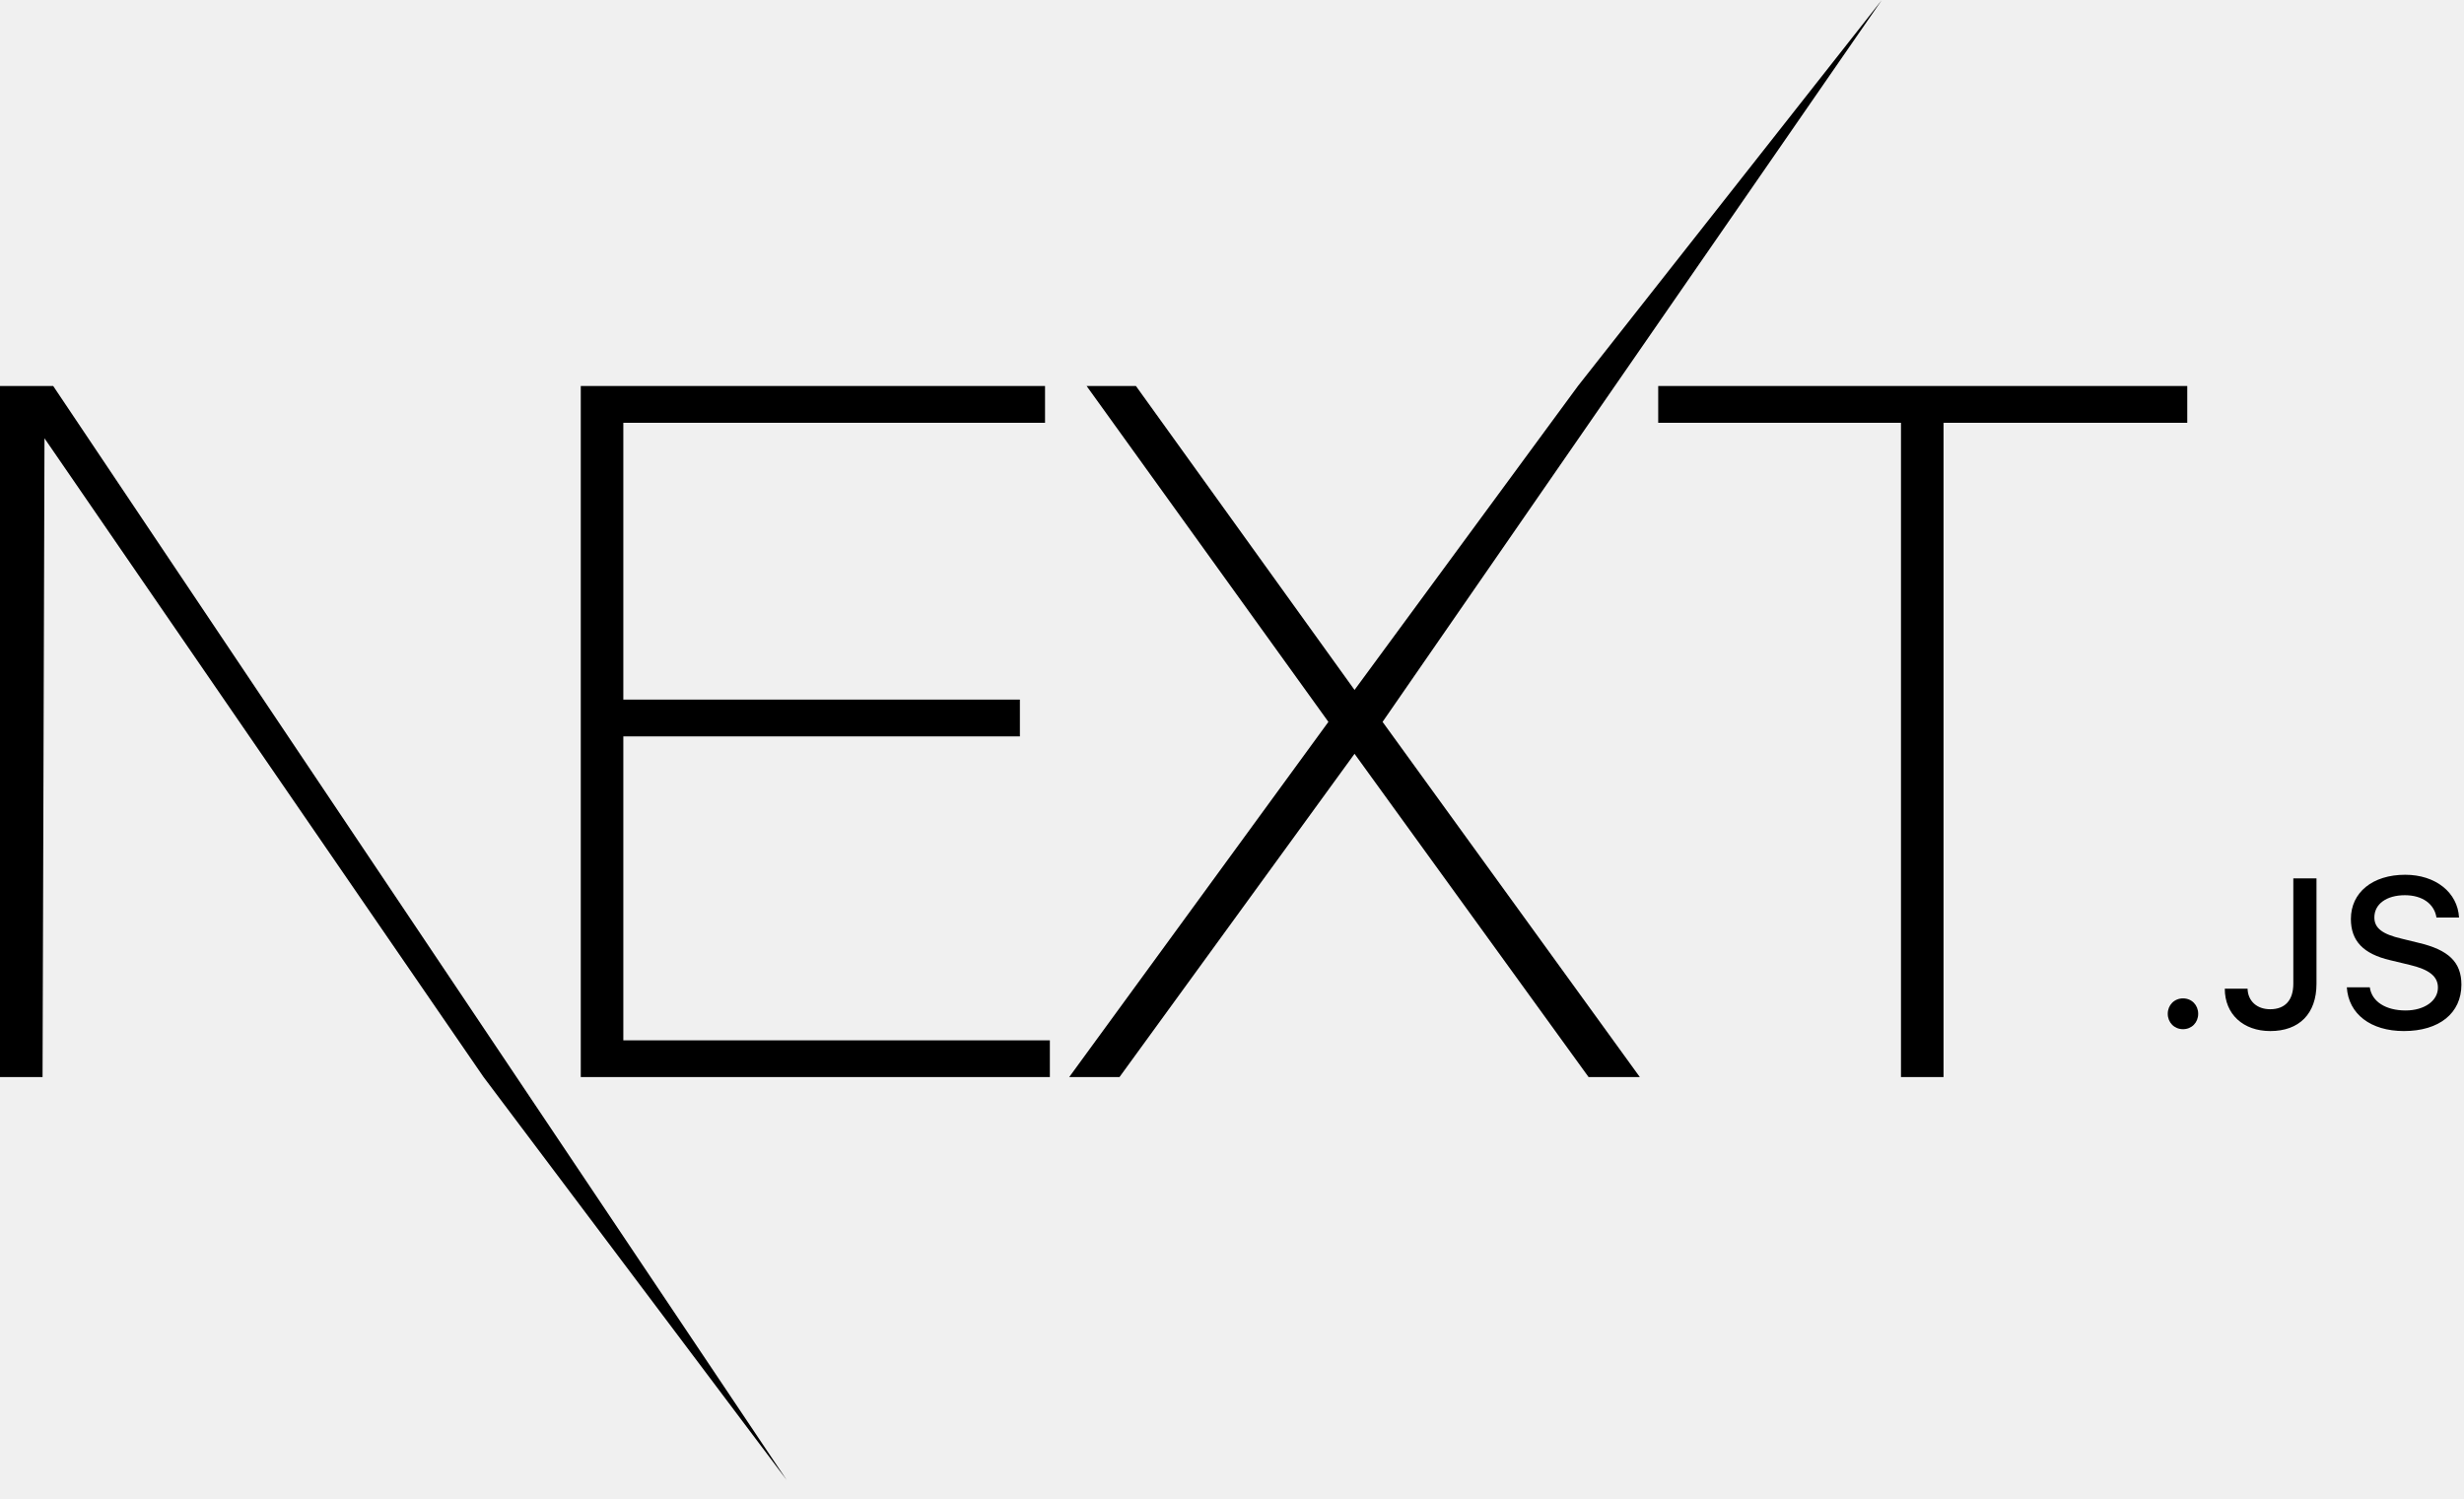
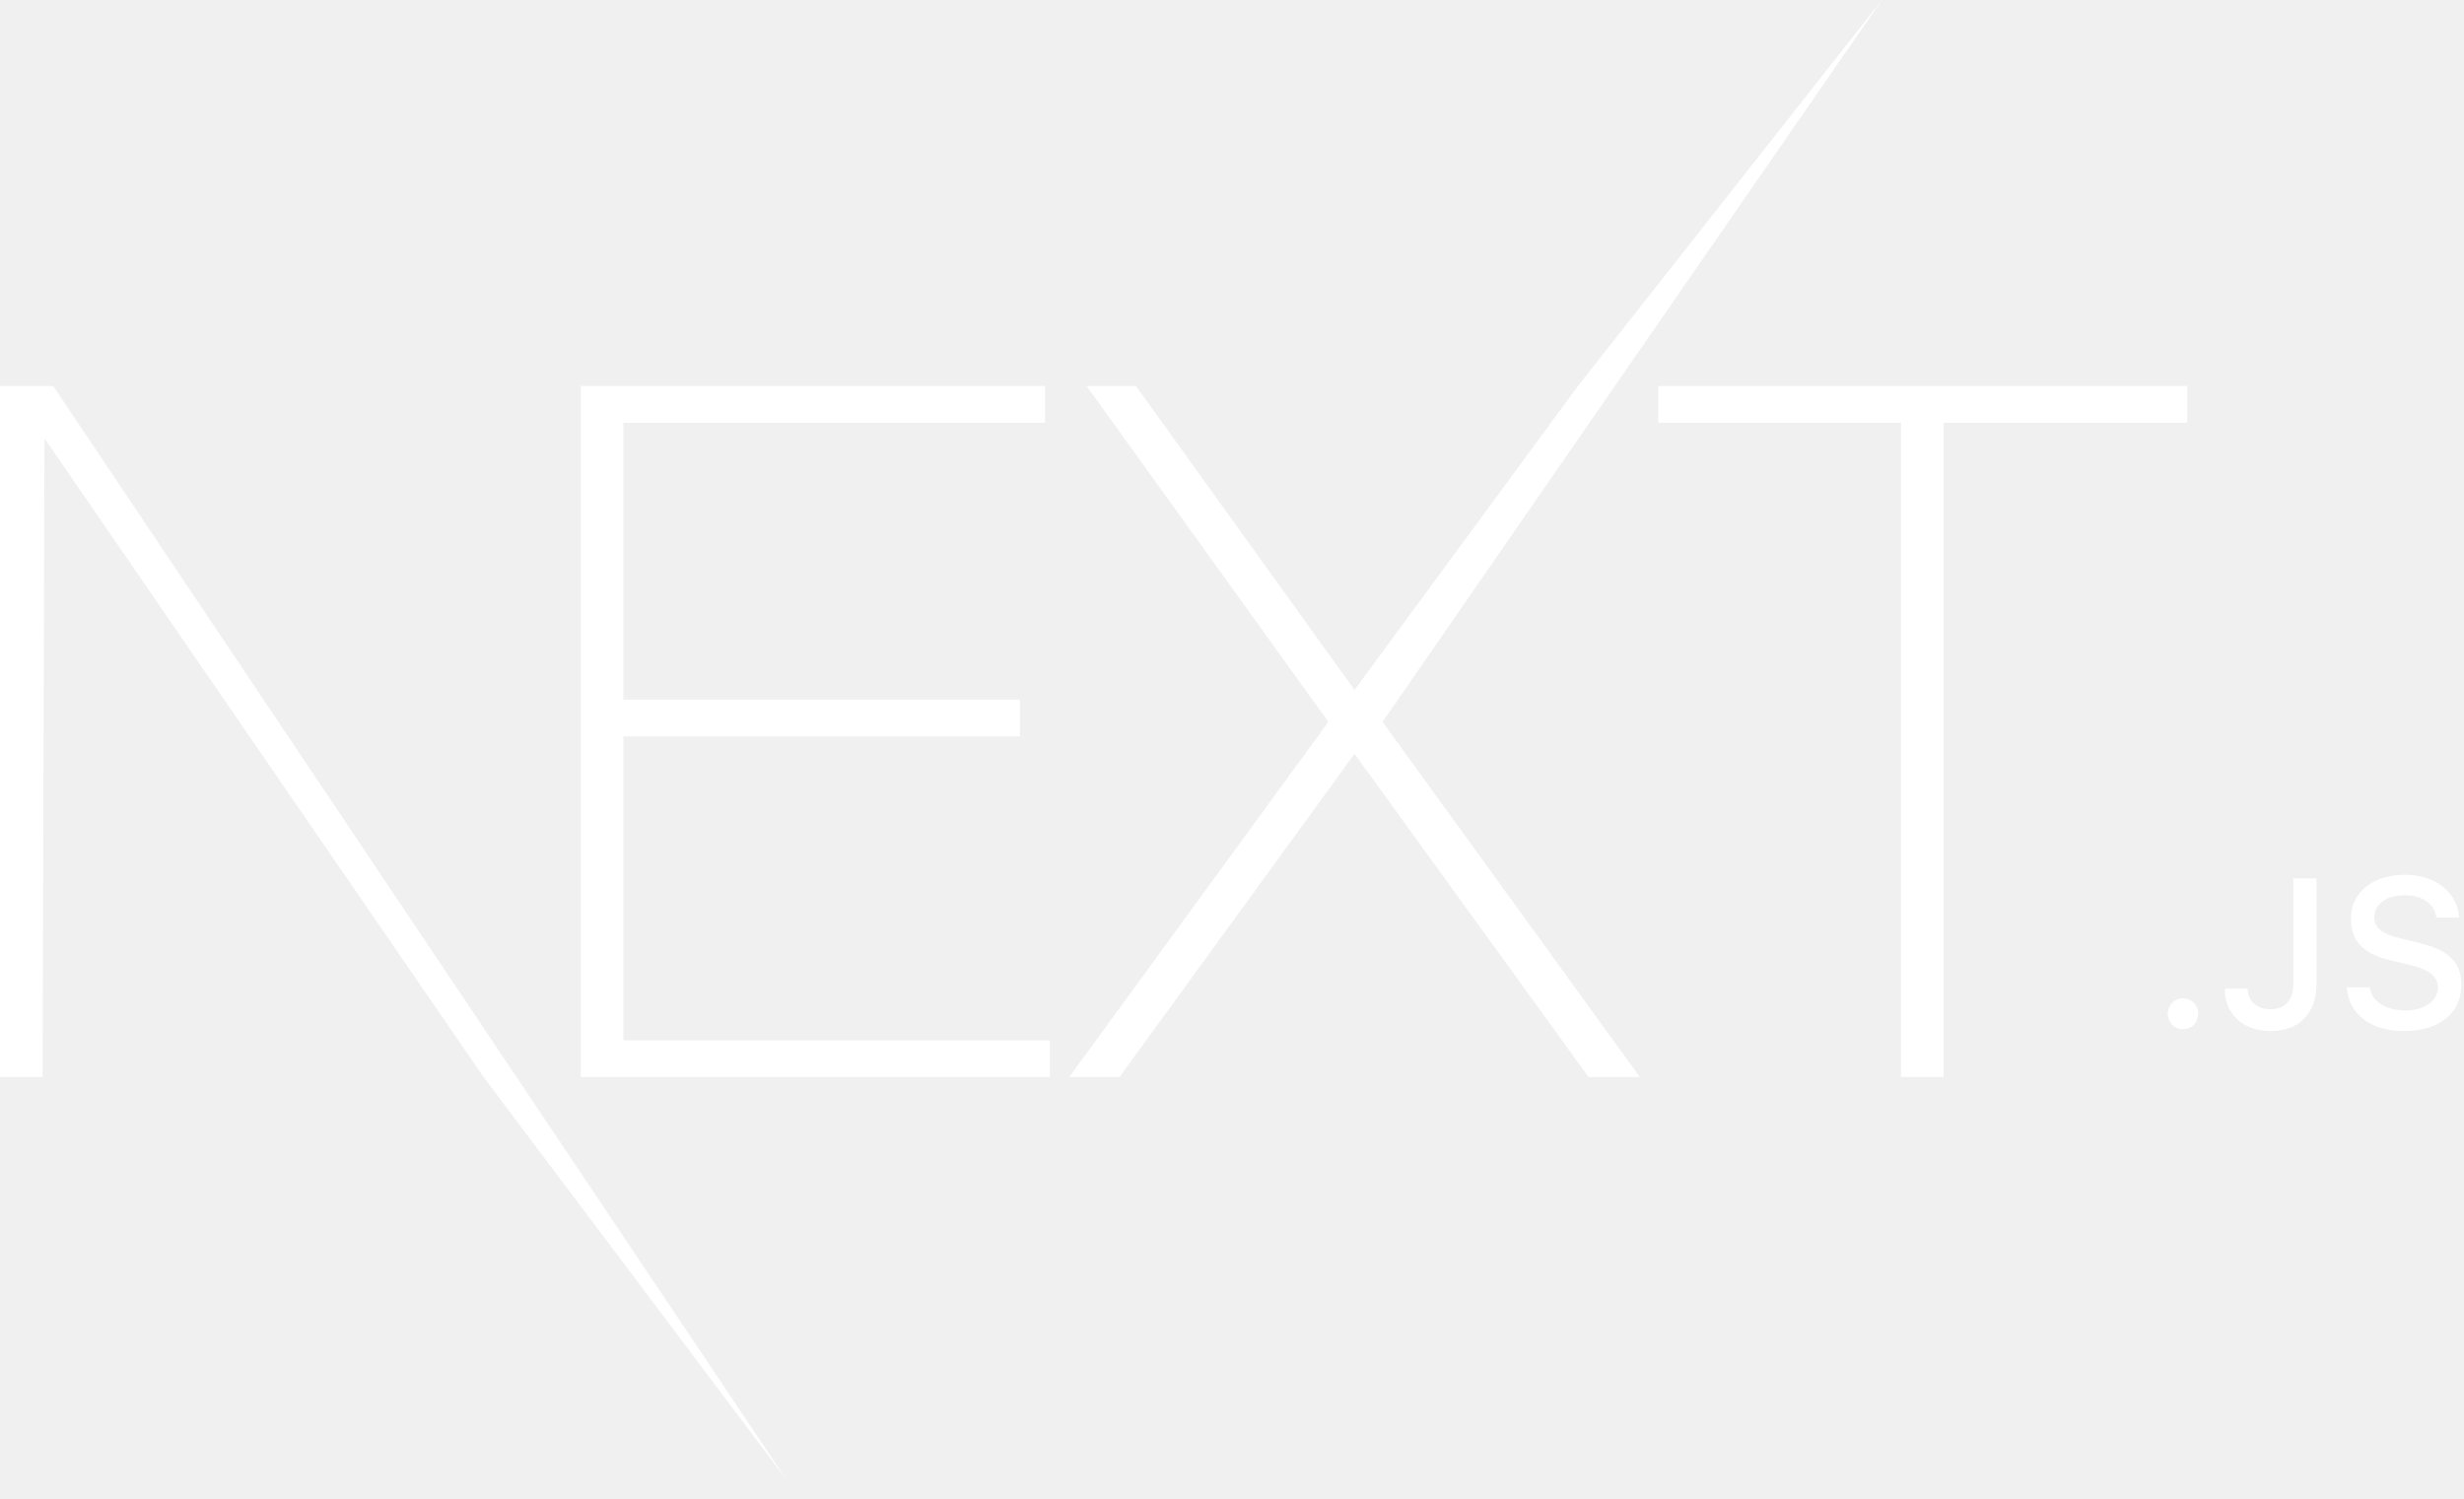
- <svg xmlns="http://www.w3.org/2000/svg" width="74" height="45" viewBox="0 0 74 45" fill="none">
-   <path d="M17.442 11.594H31.385V12.699H18.72V21.012H30.63V22.117H18.72V31.245H31.53V32.349H17.442V11.594ZM32.634 11.594H34.115L40.68 20.722L47.389 11.594L56.516 0L41.522 21.681L49.248 32.349H47.709L40.68 22.64L33.621 32.349H32.111L39.895 21.681L32.634 11.594ZM49.8 12.699V11.594H65.689V12.699H58.369V32.349H57.091V12.699H49.8Z" fill="black" />
-   <path d="M0 11.594H1.598L23.627 44.453L14.523 32.349L1.336 13.164L1.278 32.349H0V11.594Z" fill="black" />
-   <path d="M65.561 30.911C65.825 30.911 66.017 30.709 66.017 30.449C66.017 30.188 65.825 29.986 65.561 29.986C65.299 29.986 65.103 30.188 65.103 30.449C65.103 30.709 65.299 30.911 65.561 30.911ZM66.816 29.695C66.816 30.464 67.373 30.967 68.184 30.967C69.048 30.967 69.57 30.449 69.57 29.549V26.381H68.874V29.546C68.874 30.046 68.622 30.312 68.178 30.312C67.78 30.312 67.51 30.064 67.5 29.695H66.816ZM70.481 29.654C70.531 30.455 71.199 30.967 72.194 30.967C73.257 30.967 73.922 30.43 73.922 29.574C73.922 28.901 73.543 28.528 72.623 28.314L72.129 28.193C71.544 28.057 71.308 27.874 71.308 27.554C71.308 27.151 71.675 26.887 72.225 26.887C72.747 26.887 73.108 27.145 73.173 27.557H73.851C73.81 26.803 73.145 26.273 72.234 26.273C71.255 26.273 70.603 26.803 70.603 27.601C70.603 28.258 70.972 28.649 71.784 28.839L72.362 28.978C72.956 29.118 73.217 29.323 73.217 29.664C73.217 30.061 72.806 30.349 72.247 30.349C71.647 30.349 71.23 30.08 71.171 29.654H70.481Z" fill="black" />
+ <svg xmlns="http://www.w3.org/2000/svg" width="74px" height="45px" viewBox="0 0 74 45" version="1.1">
+   <g id="Page-1" stroke="none" stroke-width="1" fill="none" fill-rule="evenodd">
+     <g id="nextjs" fill="#FFFFFF" fill-rule="nonzero">
+       <path d="M17.442,11.594 L31.385,11.594 L31.385,12.699 L18.72,12.699 L18.72,21.012 L30.63,21.012 L30.63,22.117 L18.72,22.117 L18.72,31.245 L31.53,31.245 L31.53,32.349 L17.442,32.349 L17.442,11.594 Z M32.634,11.594 L34.115,11.594 L40.68,20.722 L47.389,11.594 L56.516,0 L41.522,21.681 L49.248,32.349 L47.709,32.349 L40.68,22.64 L33.621,32.349 L32.111,32.349 L39.895,21.681 L32.634,11.594 Z M49.8,12.699 L49.8,11.594 L65.689,11.594 L65.689,12.699 L58.369,12.699 L58.369,32.349 L57.091,32.349 L57.091,12.699 L49.8,12.699 Z" id="Shape" />
+       <polygon id="Path" points="0 11.594 1.598 11.594 23.627 44.453 14.523 32.349 1.336 13.164 1.278 32.349 0 32.349" />
+       <path d="M65.561,30.911 C65.825,30.911 66.017,30.709 66.017,30.449 C66.017,30.188 65.825,29.986 65.561,29.986 C65.299,29.986 65.103,30.188 65.103,30.449 C65.103,30.709 65.299,30.911 65.561,30.911 Z M66.816,29.695 C66.816,30.464 67.373,30.967 68.184,30.967 C69.048,30.967 69.57,30.449 69.57,29.549 L69.57,26.381 L68.874,26.381 L68.874,29.546 C68.874,30.046 68.622,30.312 68.178,30.312 C67.78,30.312 67.51,30.064 67.5,29.695 L66.816,29.695 Z M70.481,29.654 C70.531,30.455 71.199,30.967 72.194,30.967 C73.257,30.967 73.922,30.43 73.922,29.574 C73.922,28.901 73.543,28.528 72.623,28.314 L72.129,28.193 C71.544,28.057 71.308,27.874 71.308,27.554 C71.308,27.151 71.675,26.887 72.225,26.887 C72.747,26.887 73.108,27.145 73.173,27.557 L73.851,27.557 C73.81,26.803 73.145,26.273 72.234,26.273 C71.255,26.273 70.603,26.803 70.603,27.601 C70.603,28.258 70.972,28.649 71.784,28.839 L72.362,28.978 C72.956,29.118 73.217,29.323 73.217,29.664 C73.217,30.061 72.806,30.349 72.247,30.349 C71.647,30.349 71.23,30.08 71.171,29.654 L70.481,29.654 Z" id="Shape" />
+     </g>
+   </g>
</svg>
